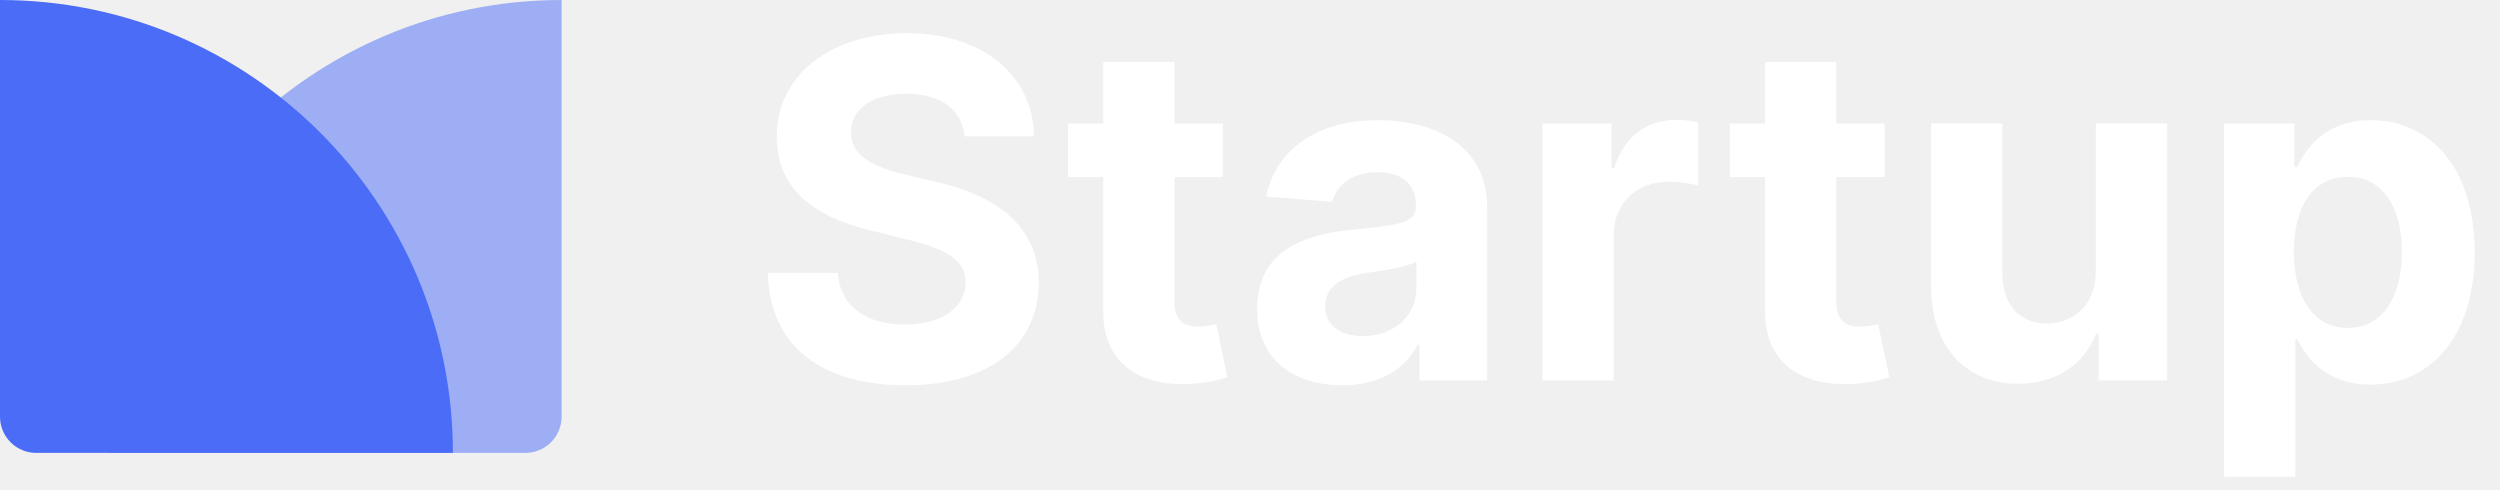
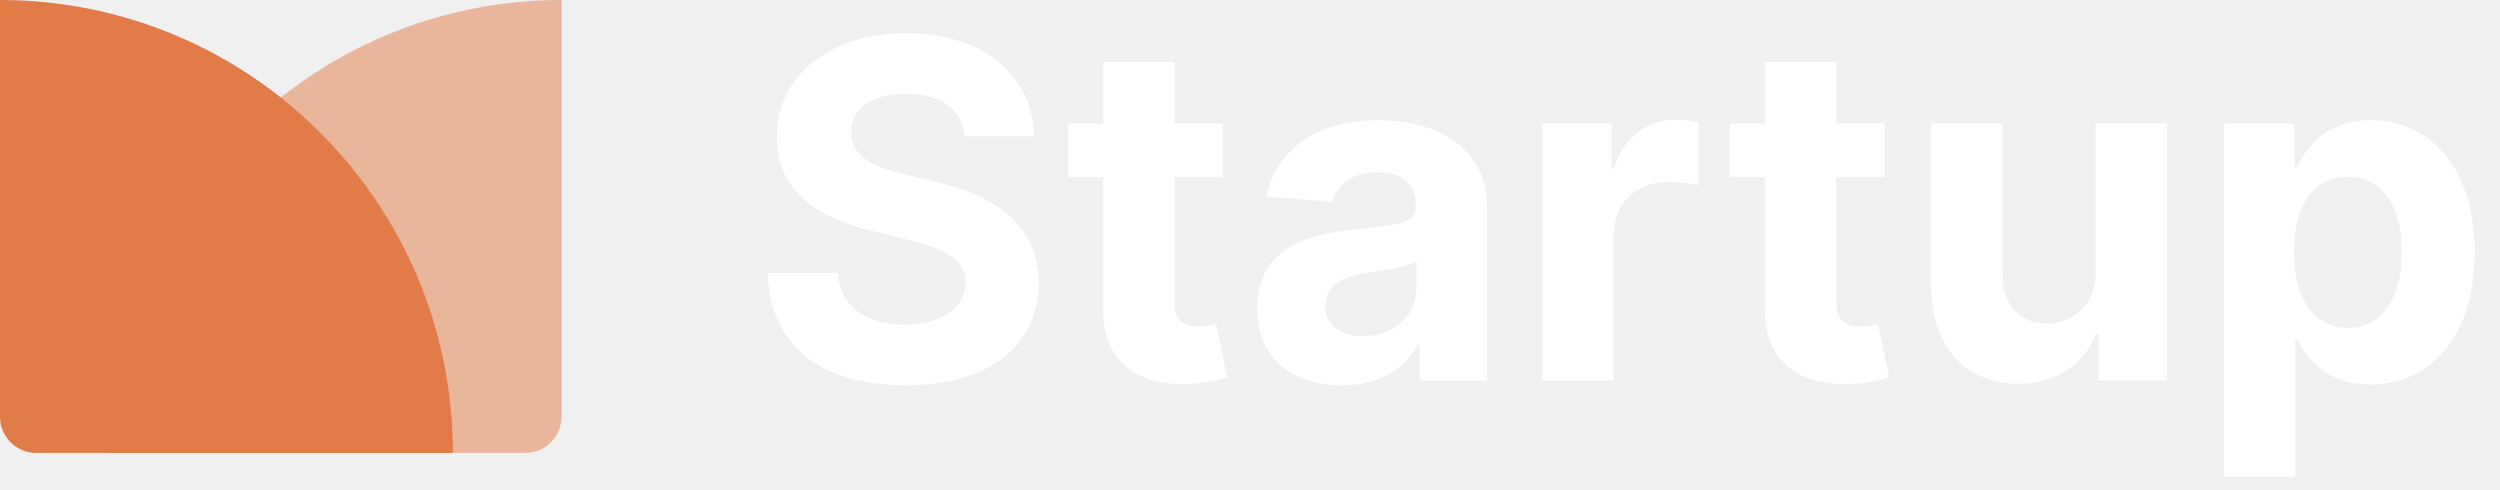
<svg xmlns="http://www.w3.org/2000/svg" fill="none" height="27" viewBox="0 0 138 27" width="138">
  <path d="m53.248 7.529h3.832c-.055-3.37-2.825-5.697-7.035-5.697-4.146 0-7.183 2.29-7.165 5.724-.009 2.788 1.957 4.386 5.152 5.152l2.059.517c2.059.498 3.204 1.089 3.213 2.364-.009 1.385-1.32 2.327-3.352 2.327-2.077 0-3.573-.96-3.702-2.853h-3.869c.102 4.09 3.028 6.205 7.617 6.205 4.616 0 7.331-2.207 7.34-5.669-.009-3.148-2.382-4.82-5.669-5.558l-1.699-.406c-1.643-.379-3.019-.988-2.991-2.345 0-1.219 1.08-2.114 3.038-2.114 1.911 0 3.084.868 3.232 2.354zm14.249-.711h-2.668v-3.398h-3.933v3.398h-1.939v2.955h1.939v7.386c-.018 2.779 1.874 4.155 4.727 4.035 1.016-.037 1.736-.24 2.133-.369l-.619-2.927c-.194.037-.609.129-.979.129-.785 0-1.329-.295-1.329-1.385v-6.869h2.668zm6.606 14.45c2.096 0 3.453-.914 4.146-2.234h.111v1.967h3.73v-9.565c0-3.379-2.862-4.801-6.02-4.801-3.398 0-5.632 1.625-6.177 4.21l3.638.295c.268-.942 1.108-1.634 2.521-1.634 1.339 0 2.105.674 2.105 1.837v.055c0 .914-.97 1.034-3.435 1.274-2.807.259-5.327 1.2-5.327 4.367 0 2.807 2.003 4.229 4.709 4.229zm1.126-2.715c-1.21 0-2.077-.563-2.077-1.643 0-1.108.914-1.653 2.299-1.847.859-.12 2.262-.323 2.733-.637v1.505c0 1.486-1.228 2.622-2.955 2.622zm9.912 2.447h3.933v-8.023c0-1.745 1.274-2.945 3.01-2.945.545 0 1.293.092 1.662.212v-3.49c-.351-.083-.84-.138-1.237-.138-1.588 0-2.89.923-3.407 2.678h-.148v-2.474h-3.813zm18.893-14.182h-2.668v-3.398h-3.934v3.398h-1.939v2.955h1.939v7.386c-.018 2.779 1.874 4.155 4.728 4.035 1.015-.037 1.735-.24 2.132-.369l-.618-2.927c-.194.037-.61.129-.979.129-.785 0-1.329-.295-1.329-1.385v-6.869h2.668zm11.656 8.143c.01 1.902-1.292 2.899-2.705 2.899-1.486 0-2.447-1.043-2.456-2.715v-8.328h-3.933v9.03c.009 3.315 1.948 5.337 4.801 5.337 2.133 0 3.666-1.099 4.303-2.761h.147v2.576h3.777v-14.182h-3.934zm7.08 11.357h3.933v-7.59h.12c.545 1.182 1.736 2.502 4.026 2.502 3.231 0 5.752-2.558 5.752-7.303 0-4.875-2.632-7.294-5.743-7.294-2.373 0-3.509 1.413-4.035 2.567h-.175v-2.382h-3.878zm3.85-12.409c0-2.53 1.071-4.146 2.982-4.146 1.948 0 2.982 1.69 2.982 4.146 0 2.474-1.052 4.192-2.982 4.192-1.893 0-2.982-1.662-2.982-4.192z" fill="#fff" />
-   <g fill="#4a6cf7">
+   <g fill="#E17B47">
    <path d="m0 0c13.807 0 25 11.193 25 25h-23c-1.105 0-2-.895-2-2z" />
    <path d="m6 25c0-13.807 11.193-25 25-25v23c0 1.105-.895 2-2 2z" opacity=".5" />
  </g>
</svg>
